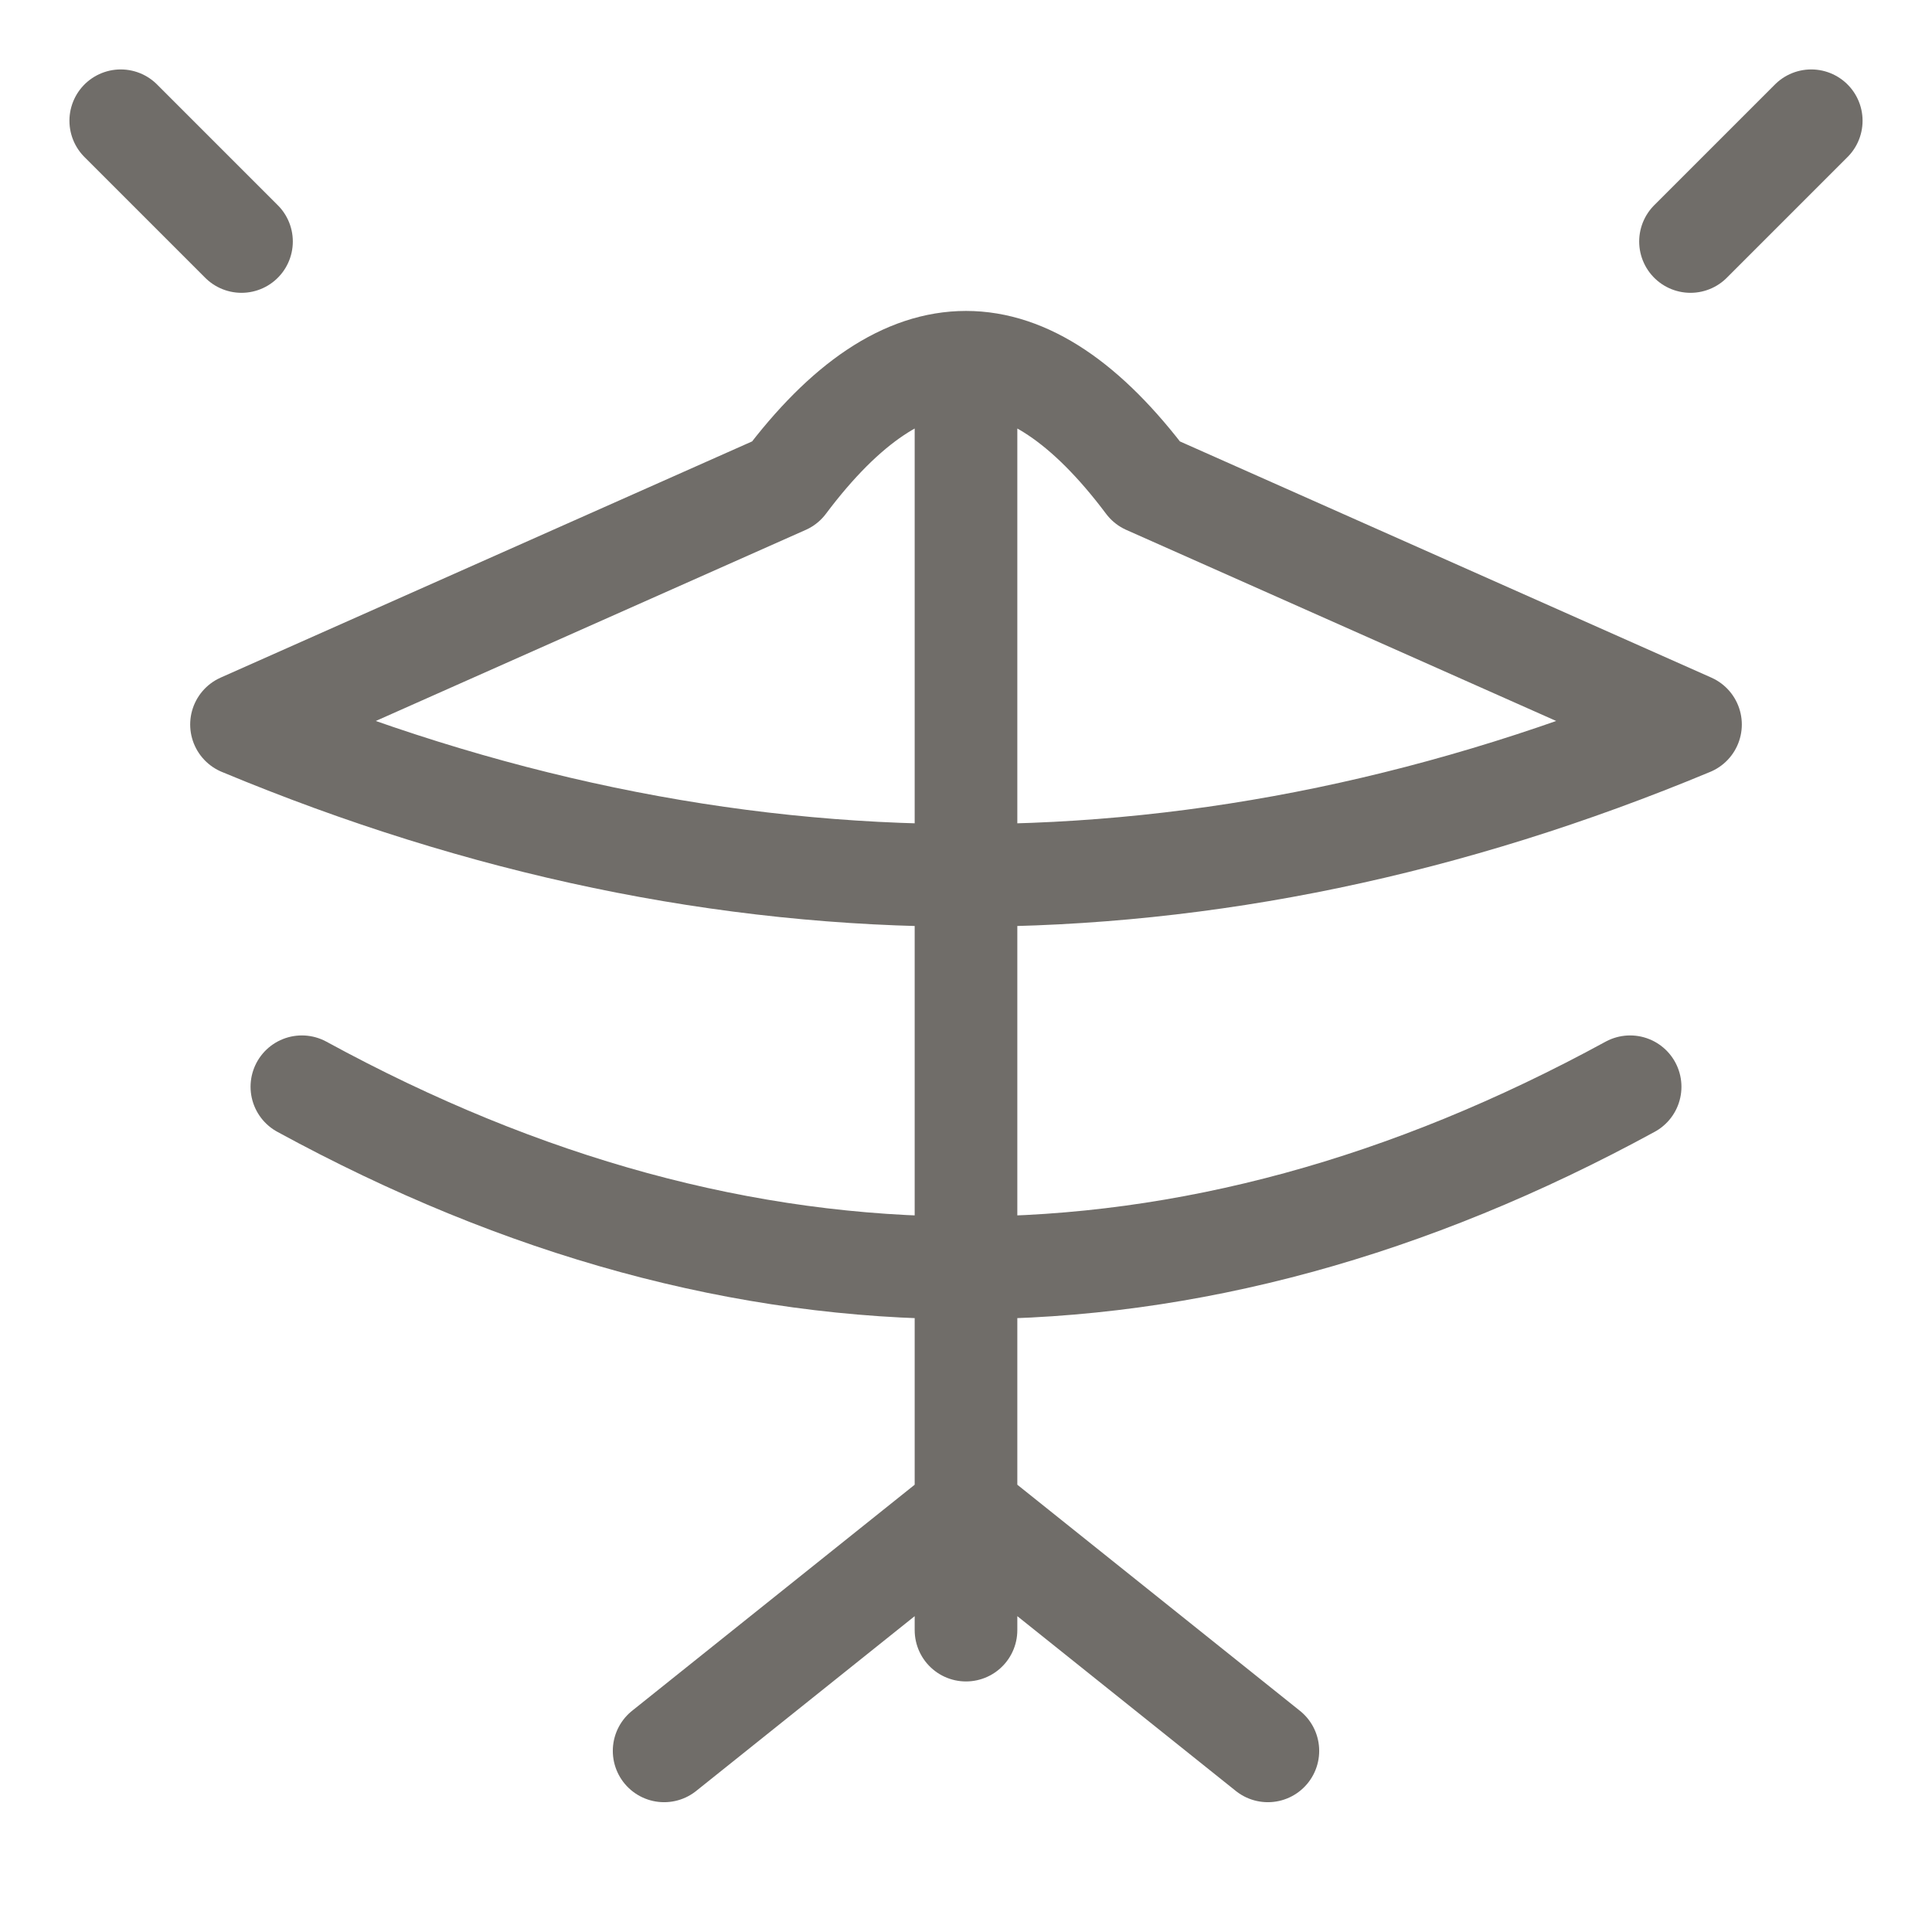
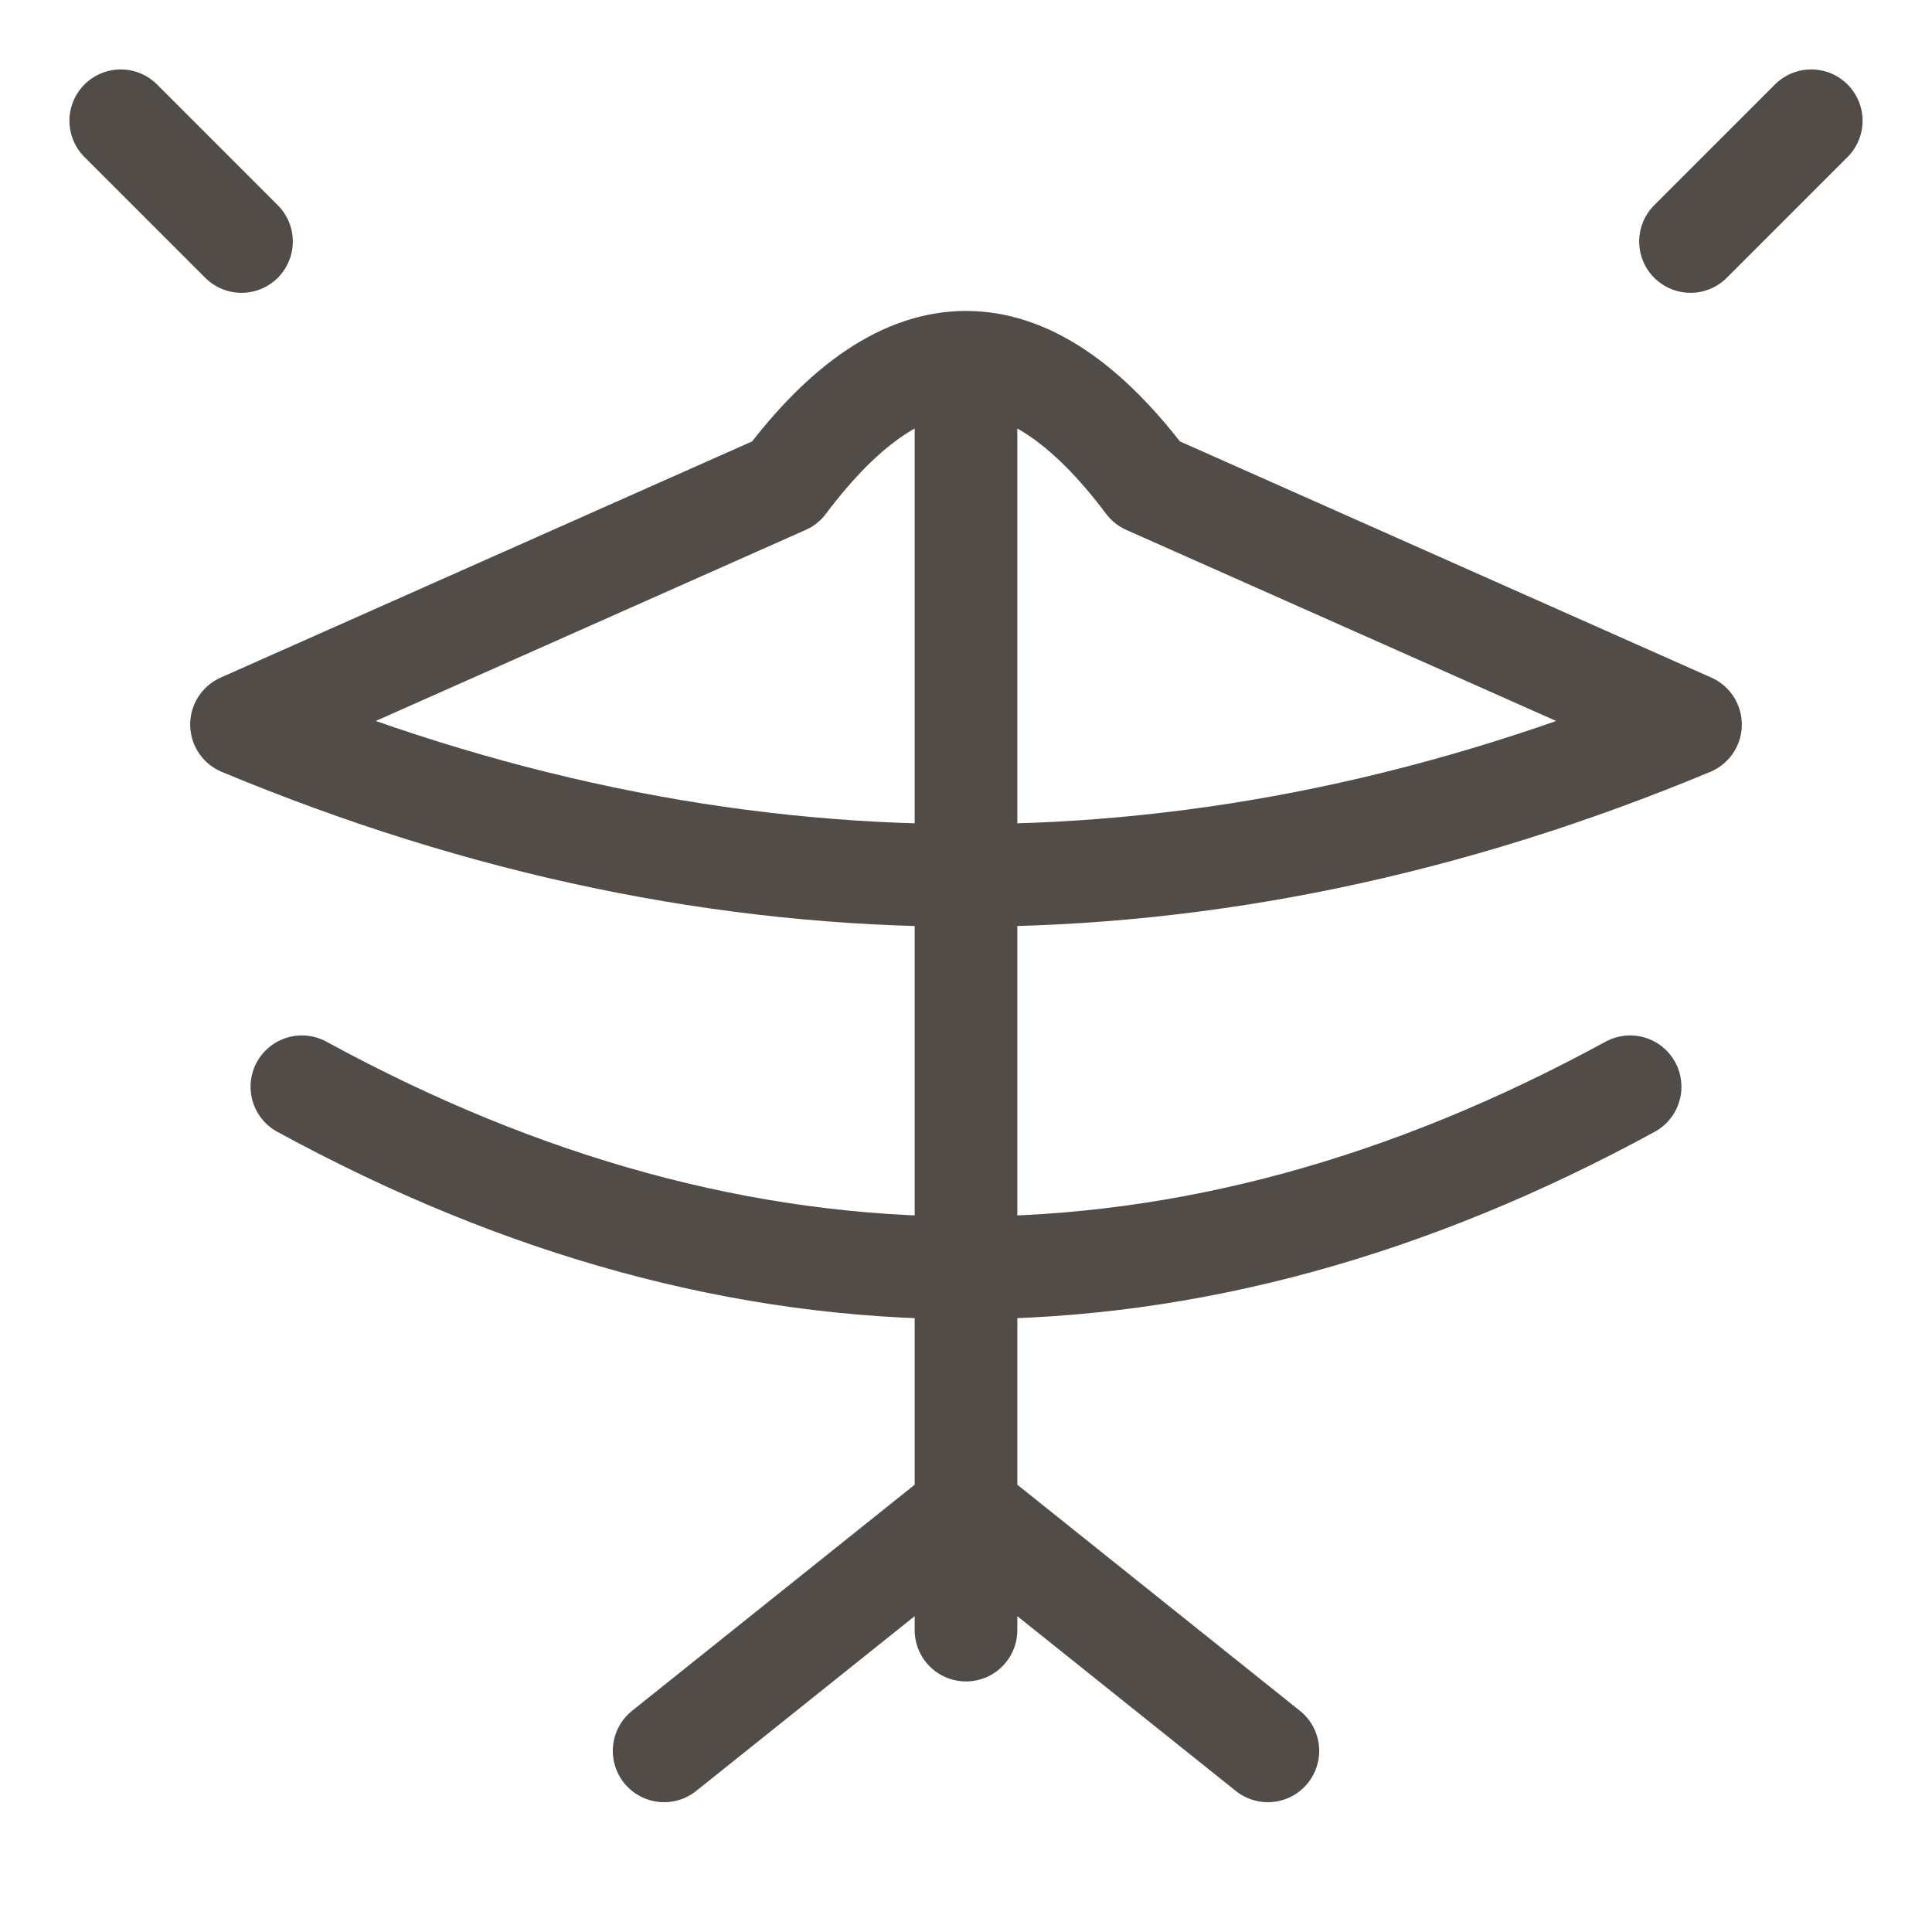
- <svg xmlns="http://www.w3.org/2000/svg" viewBox="0 0 32 32" fill="none" stroke="#706d69" stroke-width="1.7" stroke-linecap="round" stroke-linejoin="round">
+ <svg xmlns="http://www.w3.org/2000/svg" viewBox="0 0 32 32" fill="none" stroke="#514c48" stroke-width="1.7" stroke-linecap="round" stroke-linejoin="round">
  <path d="M16 7v20m-5 2 5-4 5 4M4 12l9-4q3-4 6 0l9 4Q16 17 4 12ZM5 18q11 6 22 0M4 4l-2-2m26 2 2-2" />
</svg>
